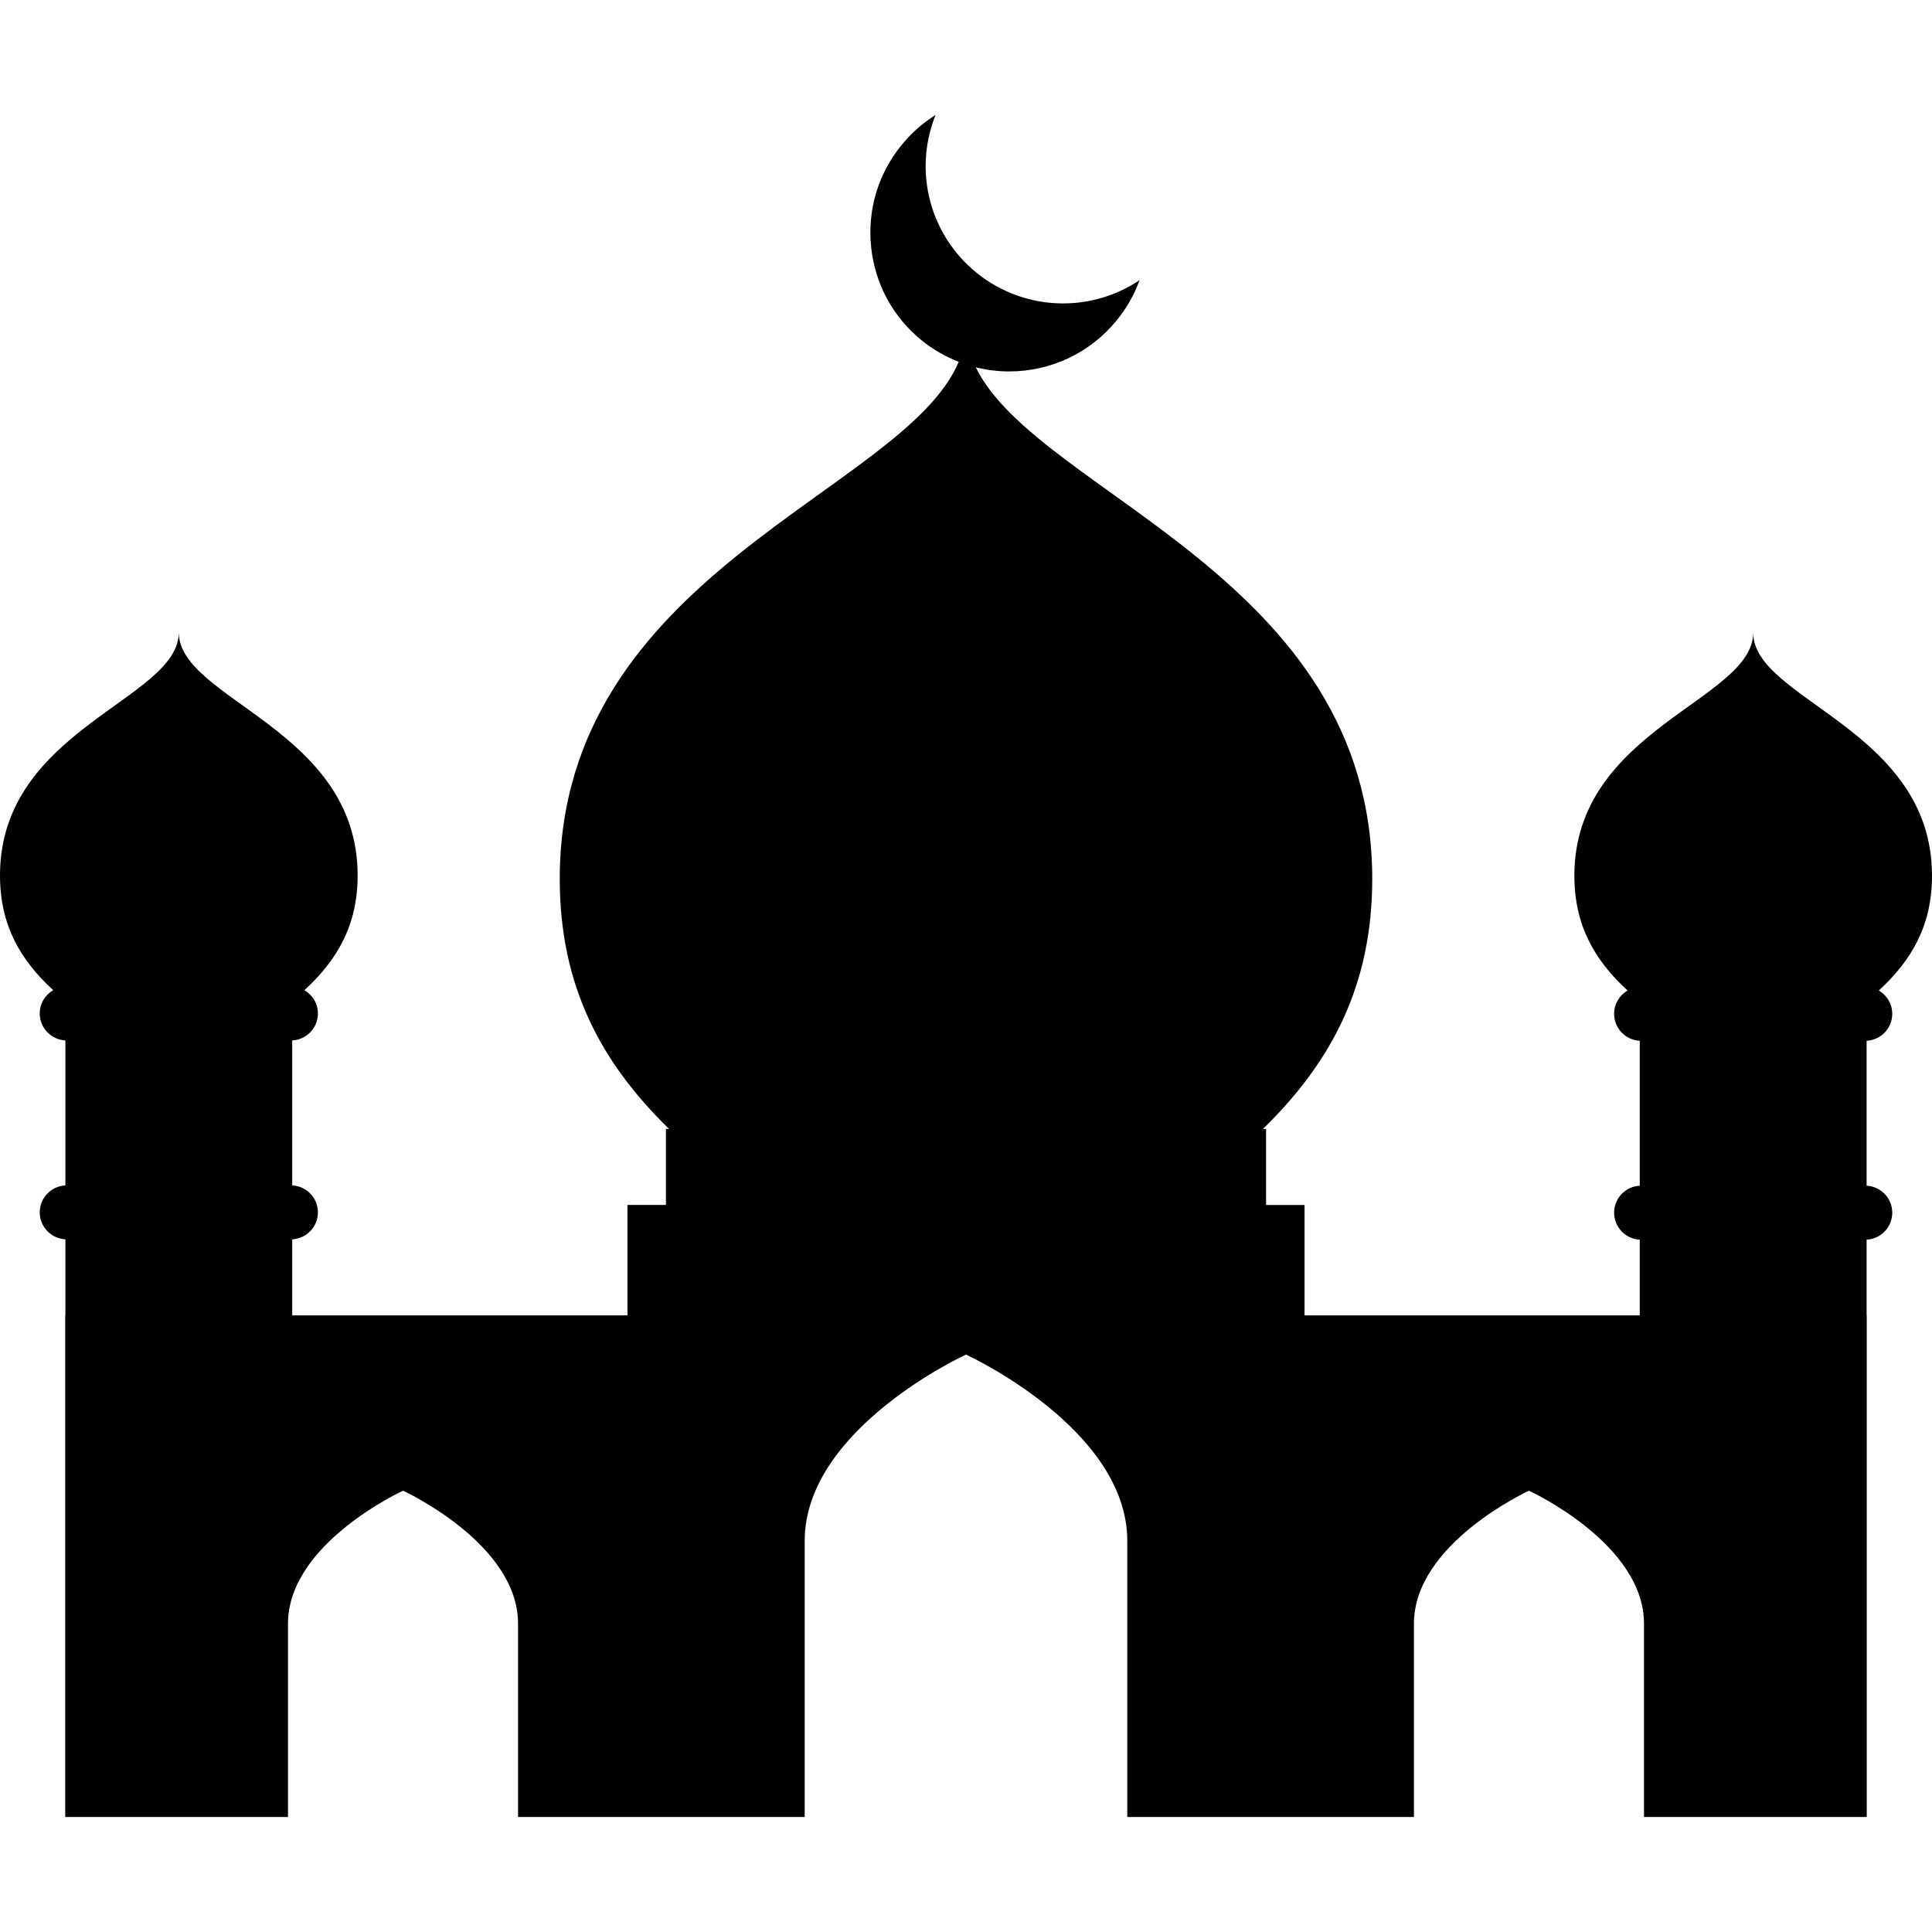
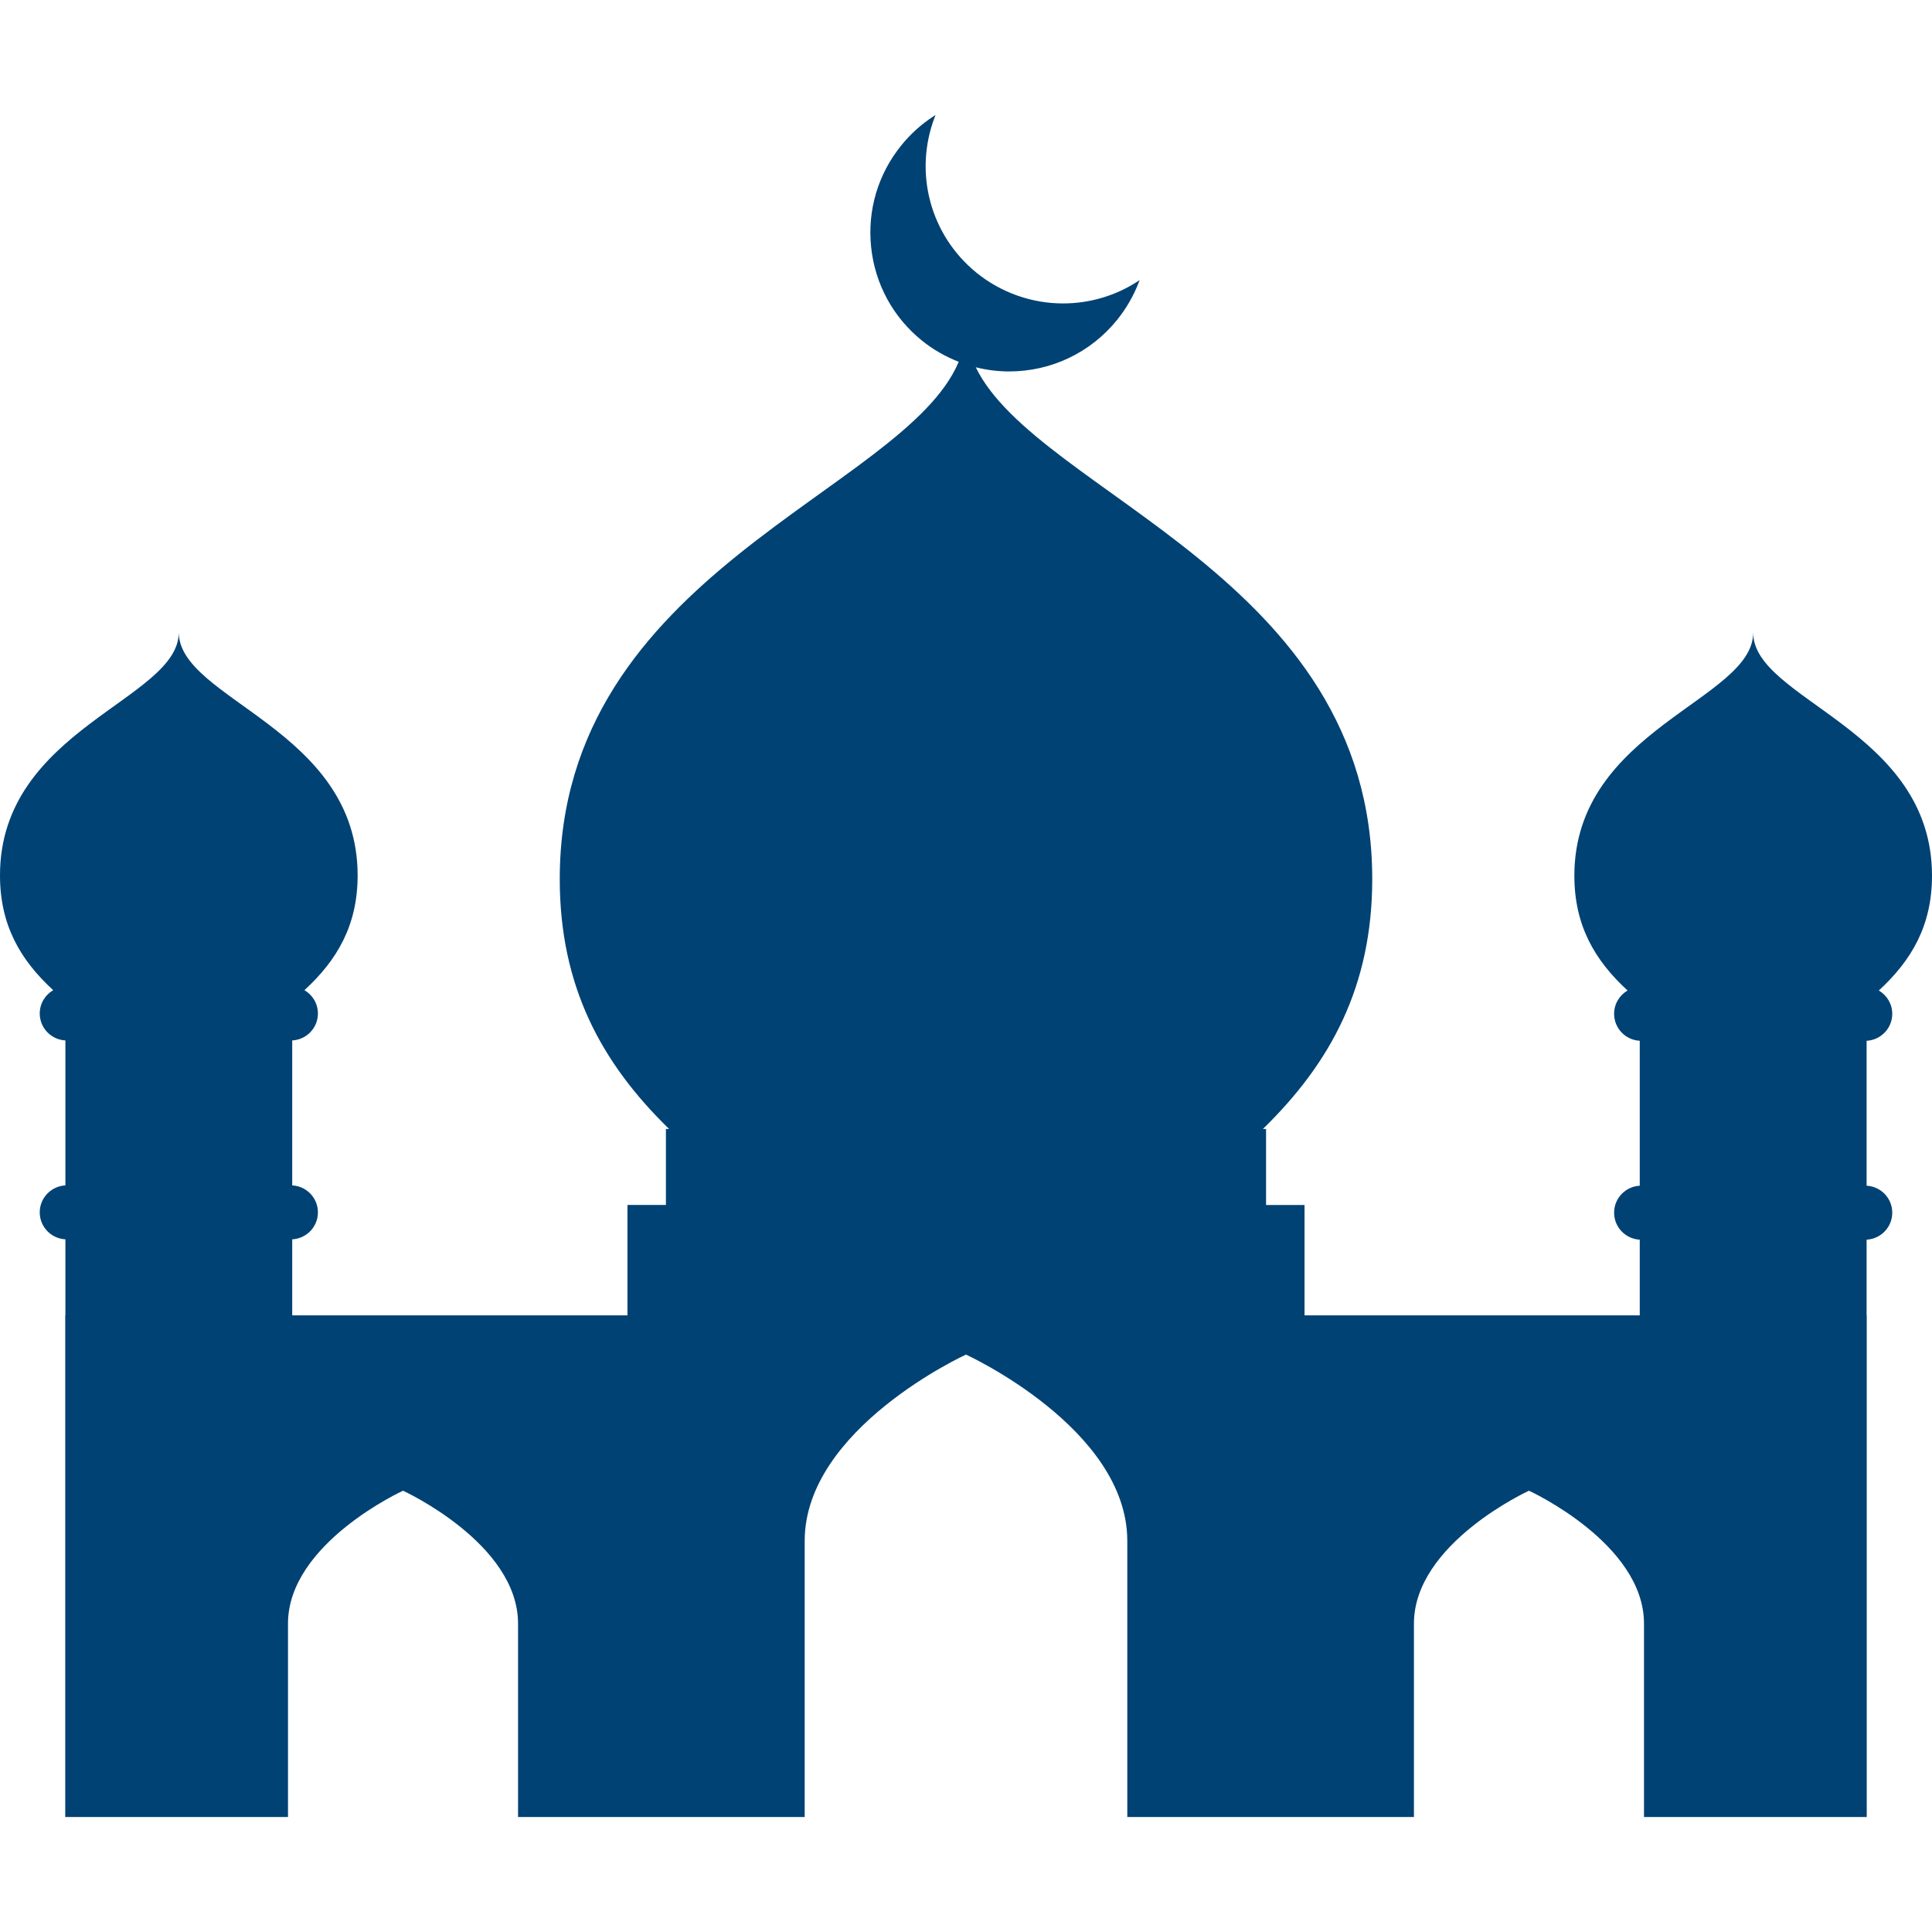
- <svg xmlns="http://www.w3.org/2000/svg" fill="#000000" height="800px" width="800px" version="1.1" id="Capa_1" viewBox="0 0 383.594 383.594" xml:space="preserve">
+ <svg xmlns="http://www.w3.org/2000/svg" fill="#004274" height="800px" width="800px" version="1.1" id="Capa_1" viewBox="0 0 383.594 383.594" xml:space="preserve">
  <g id="SVGRepo_bgCarrier" stroke-width="0" />
  <g id="SVGRepo_tracerCarrier" stroke-linecap="round" stroke-linejoin="round" />
  <g id="SVGRepo_iconCarrier">
    <path d="M375.701,201.29c0-1.98-1.078-3.693-2.668-4.629c6.516-5.986,10.561-12.909,10.561-22.79 c0-29.125-35.504-34.861-35.504-48.258c0,13.397-35.504,19.133-35.504,48.258c0,9.88,4.044,16.803,10.561,22.789 c-1.59,0.936-2.668,2.648-2.668,4.63c0,2.875,2.253,5.201,5.09,5.355v28.777c-2.837,0.153-5.09,2.48-5.09,5.355 c0,2.876,2.253,5.205,5.09,5.358v15.025h-66.557v-21.915h-7.639v-15.089h-0.633c13.466-13.113,21.715-28.355,21.715-49.633 c0-60.061-66.449-76.349-78.719-101.6c2.155,0.536,4.375,0.826,6.614,0.826c8.364,0,16.176-3.724,21.432-10.217 c1.828-2.263,3.285-4.783,4.329-7.492l0.162-0.421l-0.379,0.246c-4.421,2.865-9.556,4.38-14.849,4.38 c-6.209,0-12.294-2.157-17.136-6.073c-9.198-7.449-12.541-19.877-8.316-30.927l0.161-0.42l-0.378,0.245 c-2.43,1.577-4.592,3.526-6.425,5.792c-4.631,5.72-6.758,12.9-5.987,20.219c0.77,7.319,4.347,13.9,10.068,18.53 c2.213,1.791,4.693,3.198,7.318,4.223c-10.849,25.883-79.213,41.769-79.213,102.688c0,21.277,8.246,36.52,21.713,49.633h-0.633 v15.089h-7.637v21.915H58.021v-15.092c2.84-0.153,5.1-2.481,5.1-5.355c0-2.875-2.26-5.203-5.1-5.355v-28.779 c2.84-0.153,5.1-2.48,5.1-5.355c0-1.979-1.082-3.691-2.675-4.626c6.514-5.984,10.561-12.907,10.561-22.788 c0-29.125-35.508-34.865-35.508-48.263c0,13.397-35.5,19.138-35.5,48.263c0,9.882,4.047,16.805,10.563,22.788 c-1.592,0.936-2.672,2.647-2.672,4.626c0,2.874,2.258,5.201,5.094,5.355v28.779c-2.836,0.154-5.094,2.481-5.094,5.355 c0,2.873,2.258,5.201,5.094,5.355v15.092h-0.031v99.607H57.18v-38.402c0-15.941,22.84-26.385,22.84-26.385 s22.838,10.443,22.838,26.385v38.402h56.912v-54.822c0-22.352,32.027-36.995,32.027-36.995s32.025,14.644,32.025,36.995v54.822 h56.912v-38.402c0-15.941,22.838-26.385,22.838-26.385s22.84,10.443,22.84,26.385v38.402h44.227V261.16h-0.029v-15.025 c2.836-0.152,5.092-2.481,5.092-5.358c0-2.875-2.256-5.203-5.092-5.355v-28.776C373.445,206.493,375.701,204.165,375.701,201.29z" />
  </g>
</svg>
